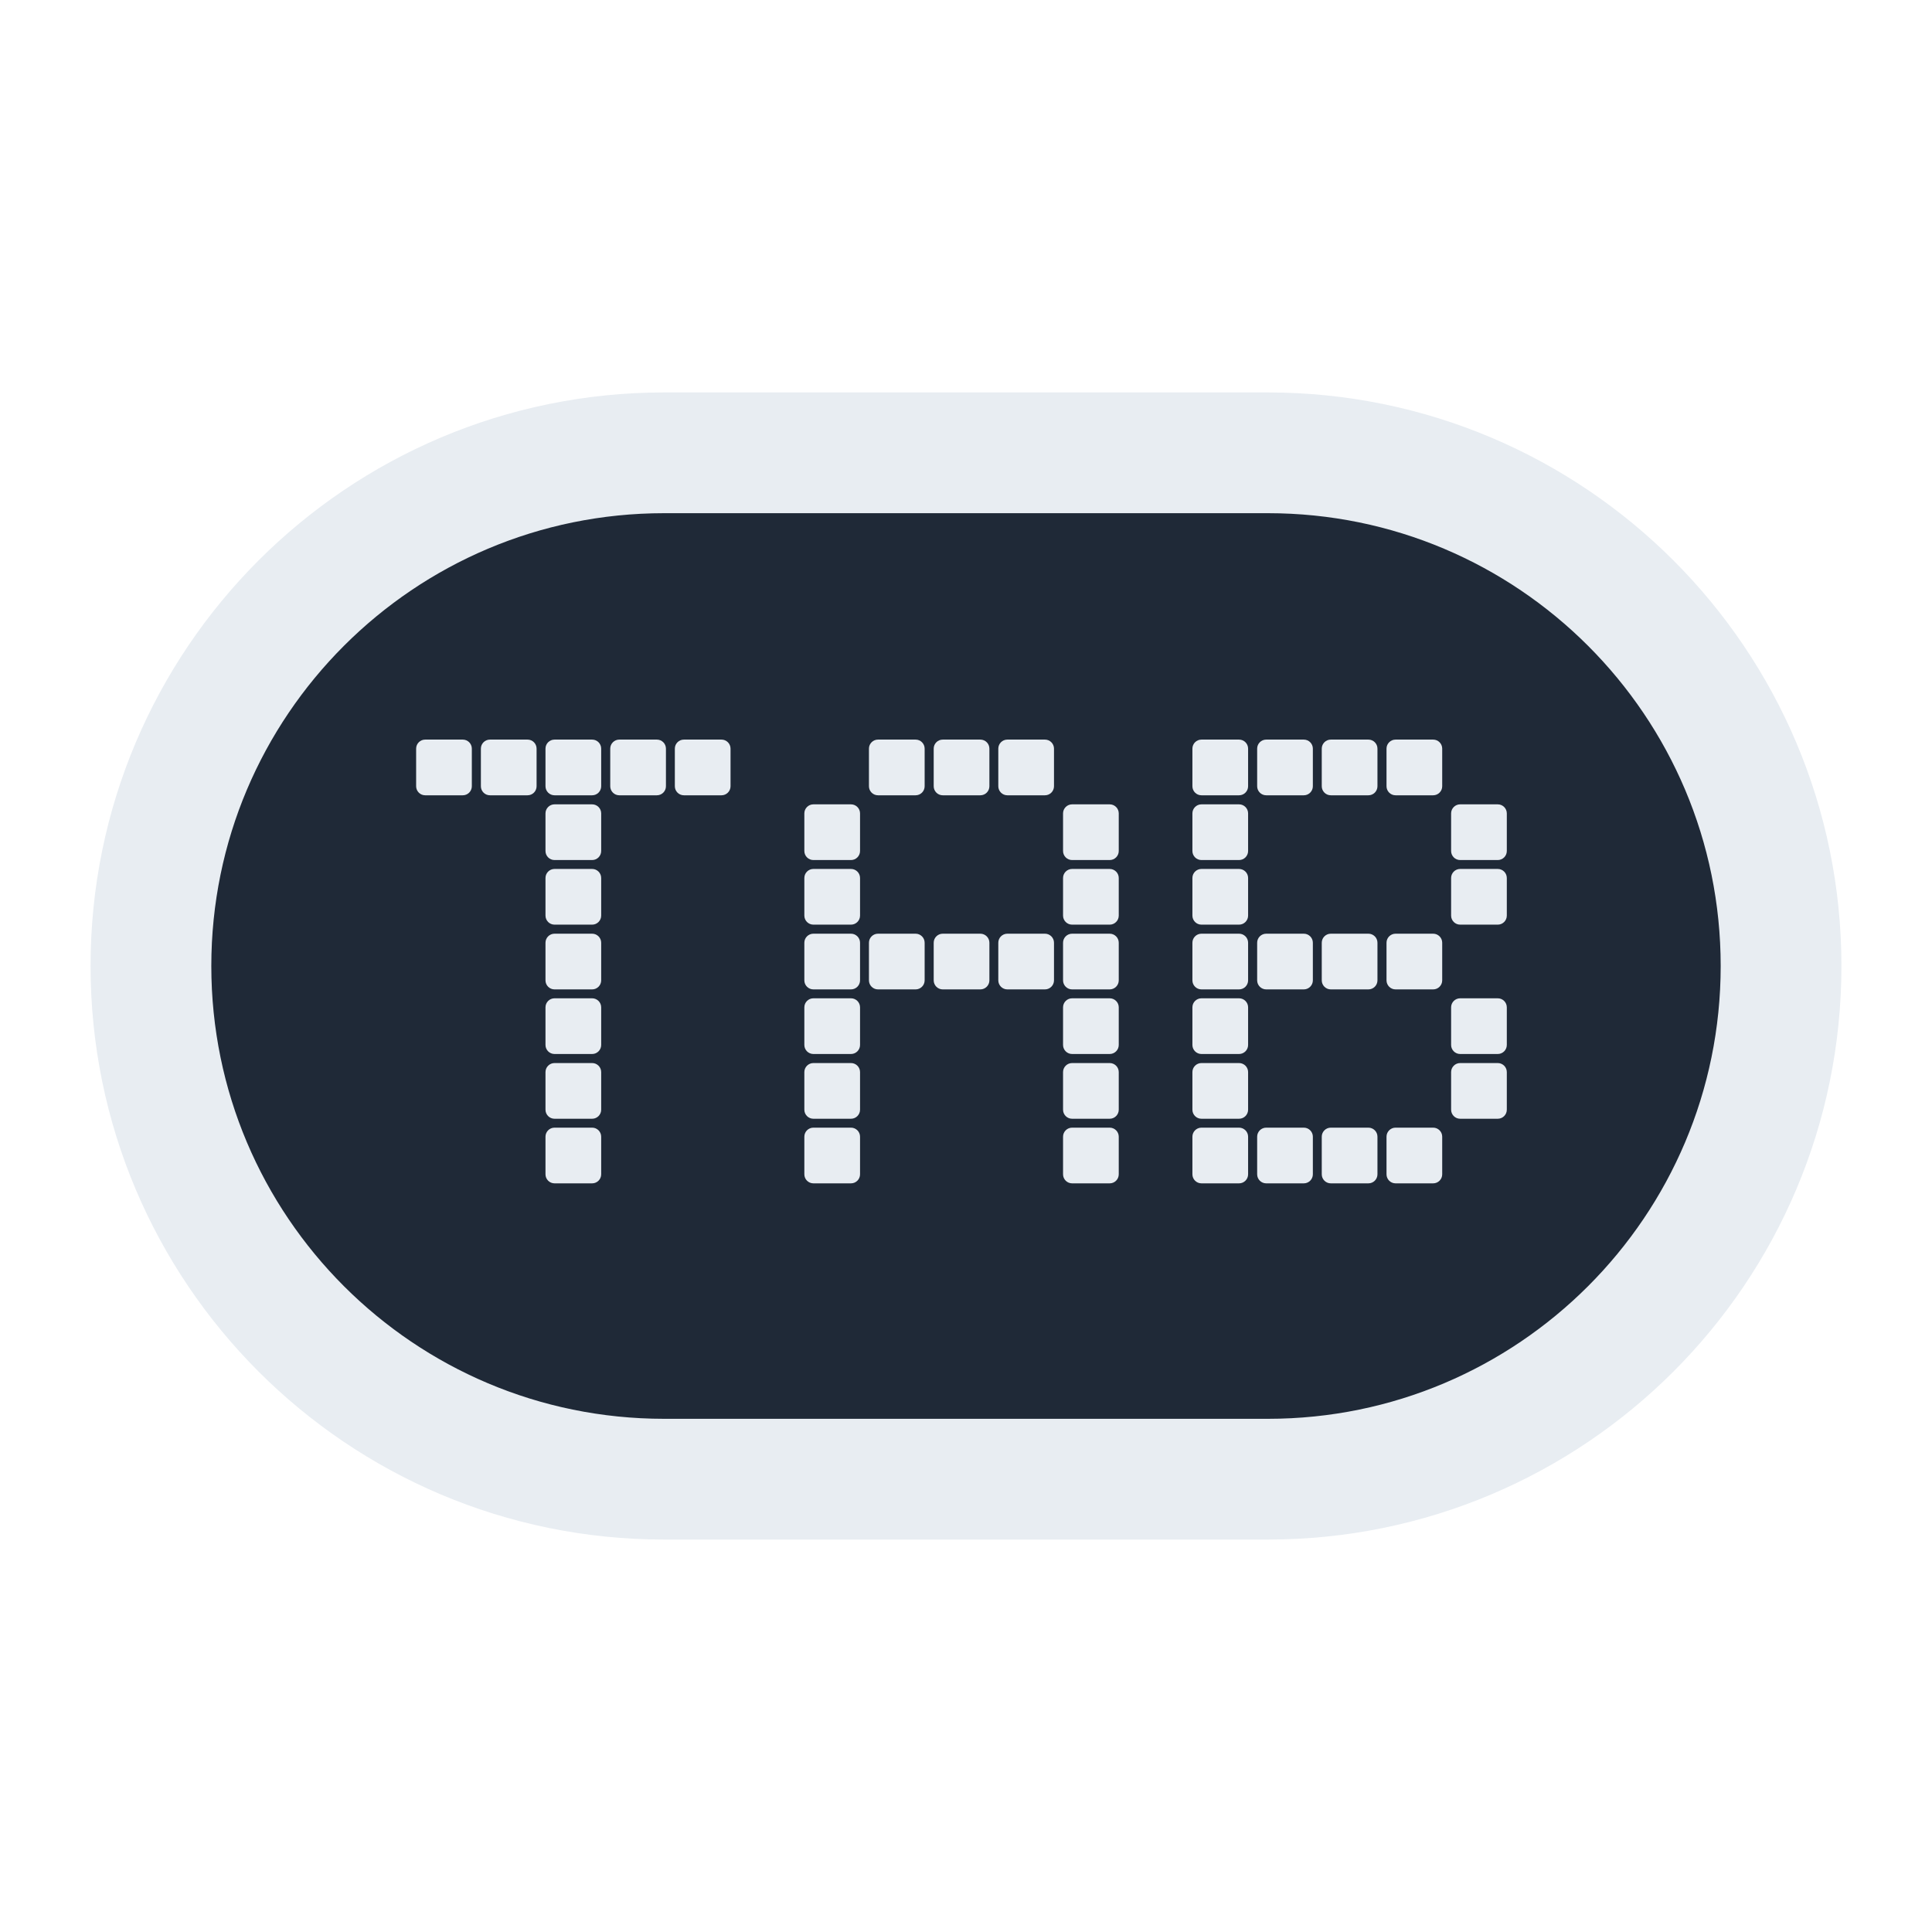
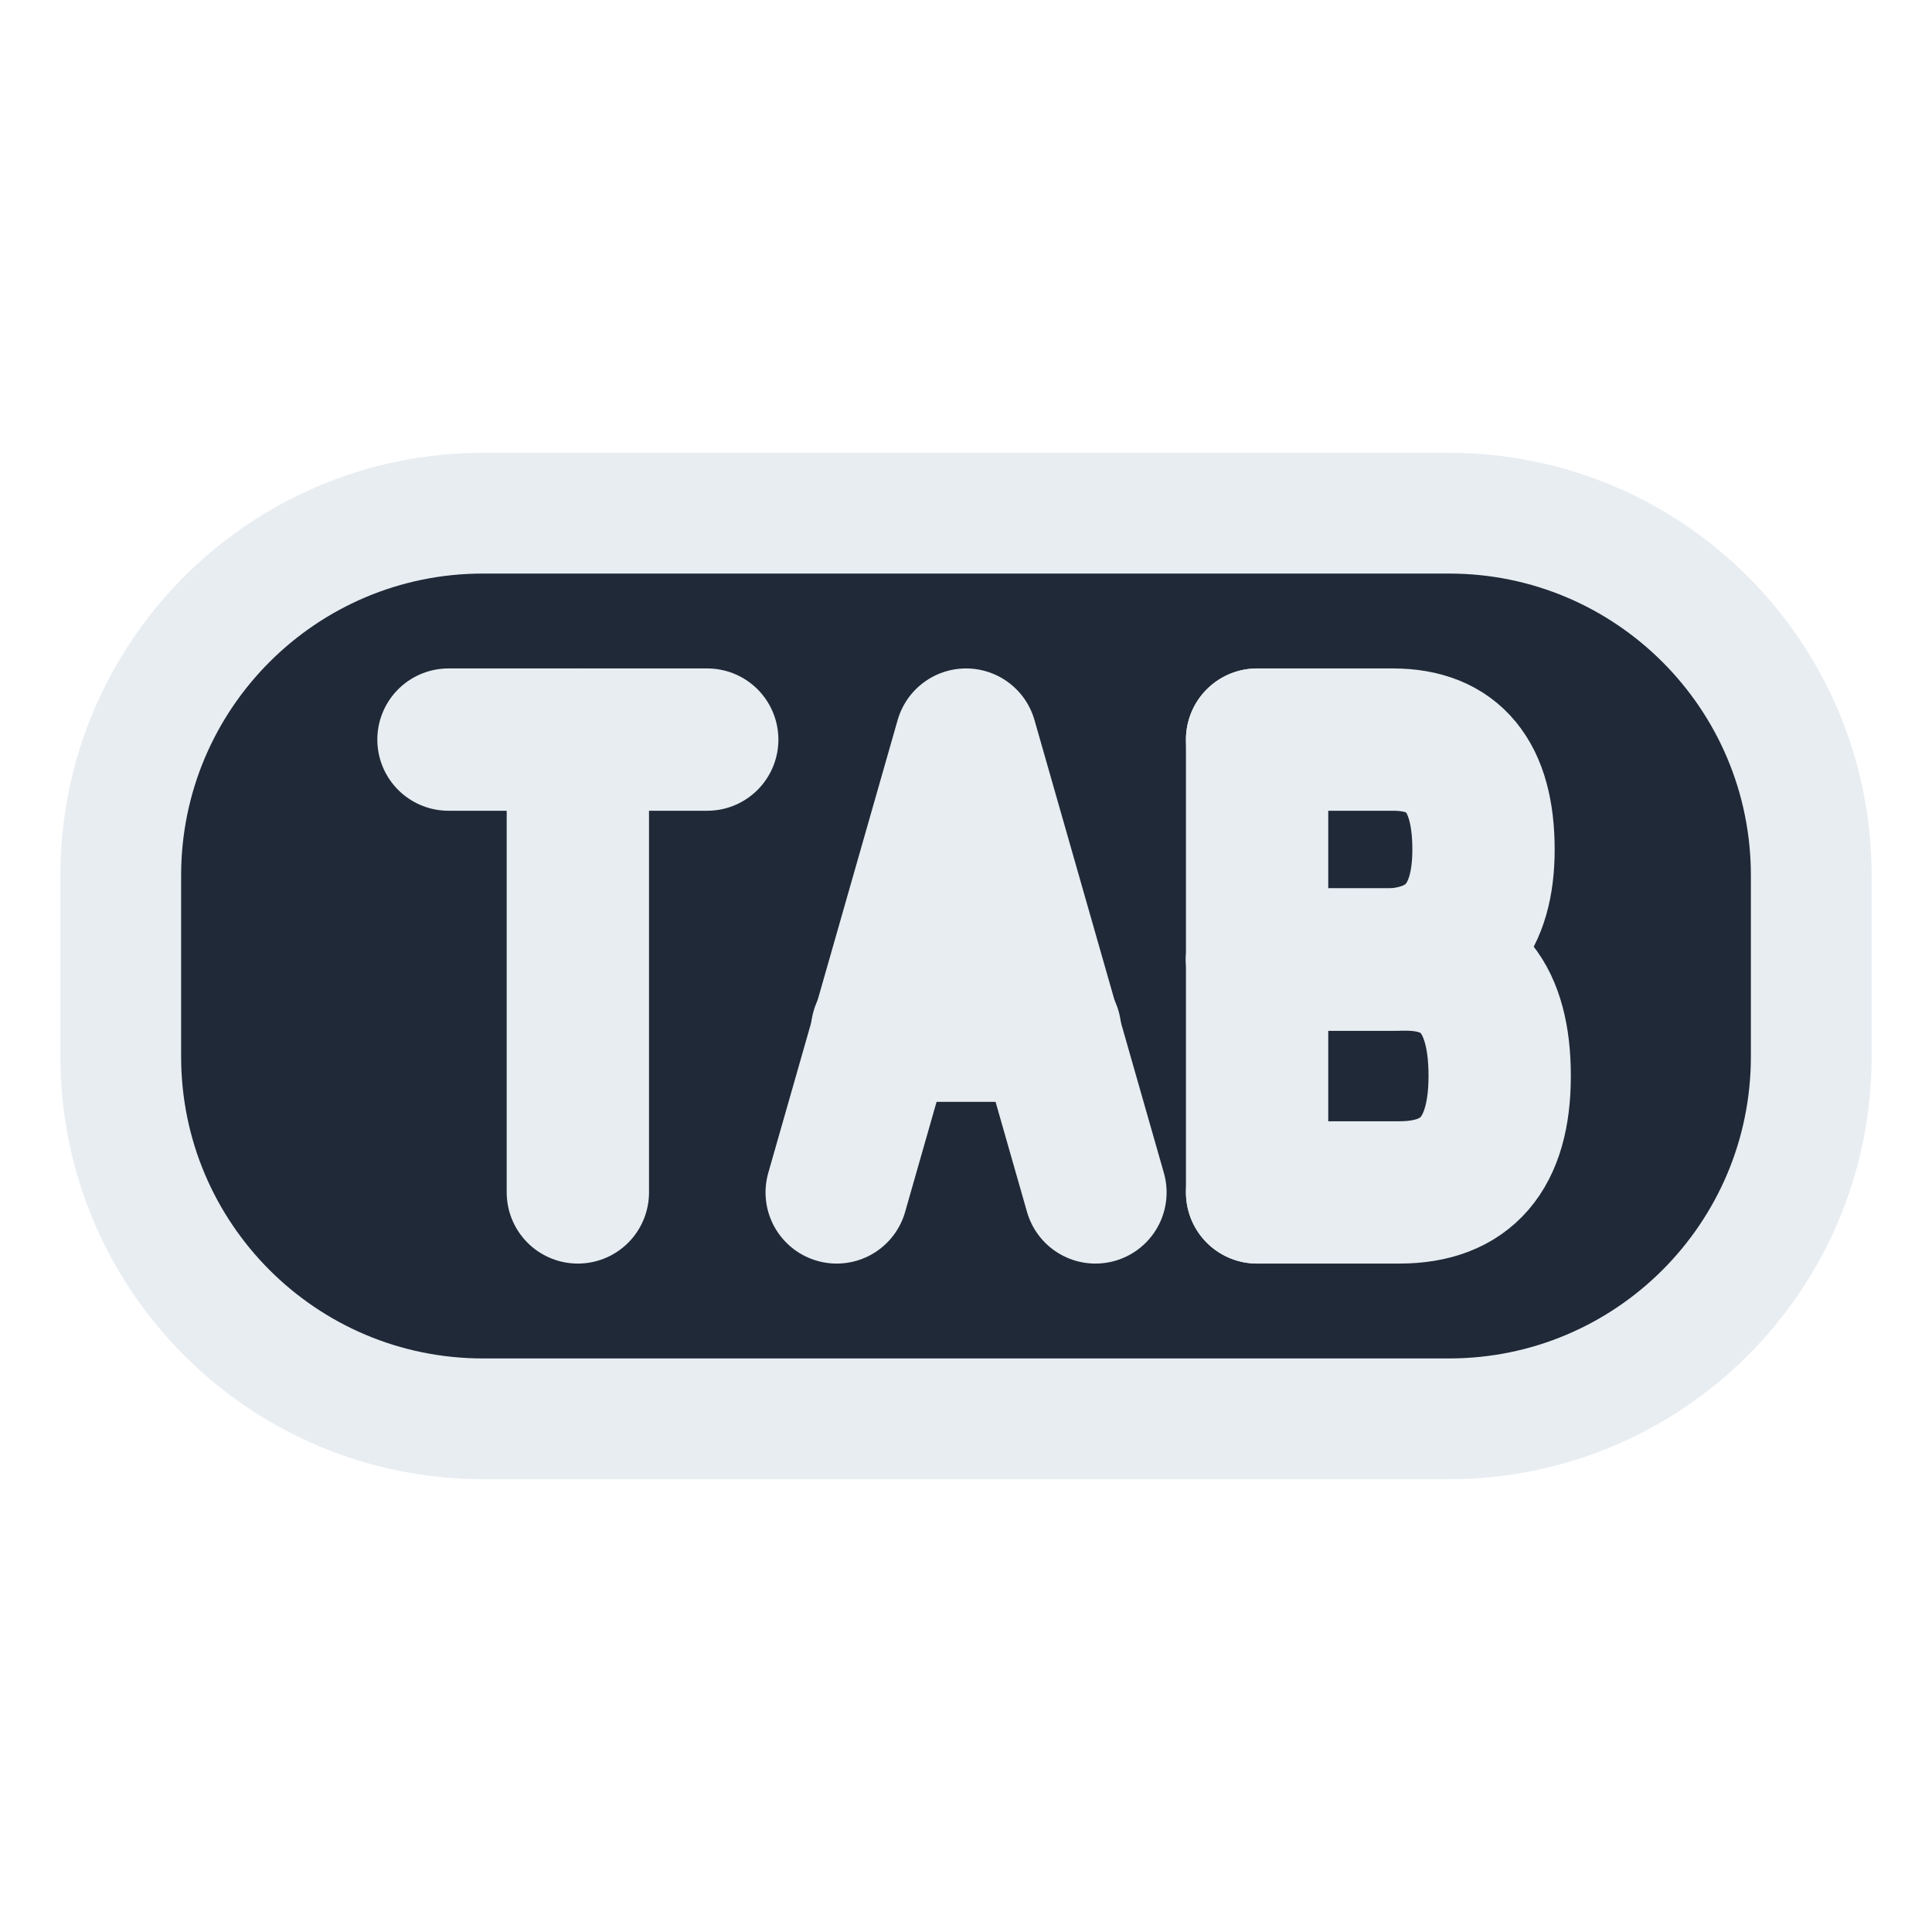
<svg xmlns="http://www.w3.org/2000/svg" viewBox="0 0 128 128">
-   <rect x="10" y="30" width="108" height="68" rx="34" fill="#1F2937" stroke="#E8EDF2" stroke-width="8" />
-   <rect x="27.57" y="49.00" width="3.69" height="3.69" rx="0.60" fill="#E8EDF2" />
-   <rect x="31.86" y="49.00" width="3.69" height="3.69" rx="0.60" fill="#E8EDF2" />
-   <rect x="36.14" y="49.00" width="3.69" height="3.69" rx="0.60" fill="#E8EDF2" />
-   <rect x="40.43" y="49.00" width="3.69" height="3.69" rx="0.60" fill="#E8EDF2" />
-   <rect x="44.71" y="49.00" width="3.69" height="3.69" rx="0.60" fill="#E8EDF2" />
-   <rect x="36.14" y="53.29" width="3.69" height="3.69" rx="0.60" fill="#E8EDF2" />
-   <rect x="36.14" y="57.57" width="3.69" height="3.69" rx="0.60" fill="#E8EDF2" />
-   <rect x="36.14" y="61.86" width="3.69" height="3.69" rx="0.60" fill="#E8EDF2" />
-   <rect x="36.14" y="66.14" width="3.69" height="3.69" rx="0.60" fill="#E8EDF2" />
-   <rect x="36.14" y="70.43" width="3.69" height="3.69" rx="0.60" fill="#E8EDF2" />
-   <rect x="36.14" y="74.71" width="3.69" height="3.69" rx="0.60" fill="#E8EDF2" />
-   <rect x="57.57" y="49.00" width="3.69" height="3.69" rx="0.60" fill="#E8EDF2" />
-   <rect x="61.86" y="49.00" width="3.69" height="3.69" rx="0.60" fill="#E8EDF2" />
-   <rect x="66.14" y="49.00" width="3.69" height="3.69" rx="0.60" fill="#E8EDF2" />
-   <rect x="53.29" y="53.29" width="3.69" height="3.69" rx="0.60" fill="#E8EDF2" />
-   <rect x="70.43" y="53.29" width="3.69" height="3.69" rx="0.60" fill="#E8EDF2" />
-   <rect x="53.29" y="57.57" width="3.69" height="3.69" rx="0.60" fill="#E8EDF2" />
-   <rect x="70.43" y="57.57" width="3.69" height="3.69" rx="0.60" fill="#E8EDF2" />
-   <rect x="53.29" y="61.86" width="3.69" height="3.69" rx="0.60" fill="#E8EDF2" />
-   <rect x="57.57" y="61.86" width="3.69" height="3.69" rx="0.60" fill="#E8EDF2" />
-   <rect x="61.86" y="61.86" width="3.69" height="3.69" rx="0.60" fill="#E8EDF2" />
-   <rect x="66.14" y="61.86" width="3.69" height="3.69" rx="0.60" fill="#E8EDF2" />
-   <rect x="70.43" y="61.86" width="3.69" height="3.69" rx="0.60" fill="#E8EDF2" />
-   <rect x="53.29" y="66.14" width="3.69" height="3.69" rx="0.60" fill="#E8EDF2" />
-   <rect x="70.43" y="66.14" width="3.69" height="3.69" rx="0.60" fill="#E8EDF2" />
-   <rect x="53.29" y="70.43" width="3.69" height="3.69" rx="0.60" fill="#E8EDF2" />
-   <rect x="70.43" y="70.43" width="3.69" height="3.69" rx="0.60" fill="#E8EDF2" />
-   <rect x="53.29" y="74.71" width="3.69" height="3.69" rx="0.60" fill="#E8EDF2" />
-   <rect x="70.43" y="74.71" width="3.69" height="3.69" rx="0.60" fill="#E8EDF2" />
-   <rect x="79.00" y="49.00" width="3.69" height="3.69" rx="0.60" fill="#E8EDF2" />
-   <rect x="83.29" y="49.00" width="3.69" height="3.69" rx="0.60" fill="#E8EDF2" />
-   <rect x="87.57" y="49.00" width="3.69" height="3.69" rx="0.60" fill="#E8EDF2" />
-   <rect x="91.86" y="49.00" width="3.69" height="3.69" rx="0.60" fill="#E8EDF2" />
-   <rect x="79.00" y="53.29" width="3.69" height="3.69" rx="0.60" fill="#E8EDF2" />
-   <rect x="96.14" y="53.29" width="3.69" height="3.69" rx="0.60" fill="#E8EDF2" />
-   <rect x="79.00" y="57.57" width="3.69" height="3.69" rx="0.60" fill="#E8EDF2" />
-   <rect x="96.14" y="57.57" width="3.69" height="3.69" rx="0.60" fill="#E8EDF2" />
-   <rect x="79.00" y="61.86" width="3.69" height="3.69" rx="0.60" fill="#E8EDF2" />
-   <rect x="83.29" y="61.86" width="3.69" height="3.69" rx="0.60" fill="#E8EDF2" />
-   <rect x="87.57" y="61.86" width="3.69" height="3.69" rx="0.60" fill="#E8EDF2" />
-   <rect x="91.86" y="61.86" width="3.69" height="3.69" rx="0.60" fill="#E8EDF2" />
-   <rect x="79.00" y="66.14" width="3.69" height="3.69" rx="0.60" fill="#E8EDF2" />
-   <rect x="96.14" y="66.14" width="3.69" height="3.69" rx="0.60" fill="#E8EDF2" />
-   <rect x="79.00" y="70.43" width="3.69" height="3.69" rx="0.60" fill="#E8EDF2" />
-   <rect x="96.14" y="70.43" width="3.69" height="3.69" rx="0.60" fill="#E8EDF2" />
-   <rect x="79.00" y="74.71" width="3.69" height="3.69" rx="0.60" fill="#E8EDF2" />
-   <rect x="83.29" y="74.71" width="3.69" height="3.69" rx="0.60" fill="#E8EDF2" />
-   <rect x="87.57" y="74.71" width="3.69" height="3.69" rx="0.60" fill="#E8EDF2" />
-   <rect x="91.86" y="74.71" width="3.69" height="3.69" rx="0.60" fill="#E8EDF2" />
+   <rect x="8" y="34" width="112" height="60" rx="24" fill="#1F2937" stroke="#E8EDF2" stroke-width="8" />
+   <g fill="none" stroke="#E8EDF2" stroke-width="4.4" stroke-linecap="round" stroke-linejoin="round">
+     <path d="M1 0H9" transform="translate(27.57 49.00) scale(2.1429)" />
+     <path d="M5 0V14" transform="translate(27.57 49.00) scale(2.1429)" />
+     <path d="M1 14L5 0L9 14" transform="translate(53.29 49.00) scale(2.1429)" />
+     <path d="M2.4 9H7.6" transform="translate(53.29 49.00) scale(2.1429)" />
+     <path d="M2 0V14" transform="translate(79.00 49.00) scale(2.1429)" />
+     <path d="M2 0H6.2Q9 0 9 3.4Q9 6.6 6.2 6.8H2" transform="translate(79.00 49.00) scale(2.1429)" />
+     <path d="M2 6.8H6.6Q9.5 6.8 9.5 10.4Q9.5 14 6.4 14H2" transform="translate(79.00 49.00) scale(2.1429)" />
+   </g>
</svg>
